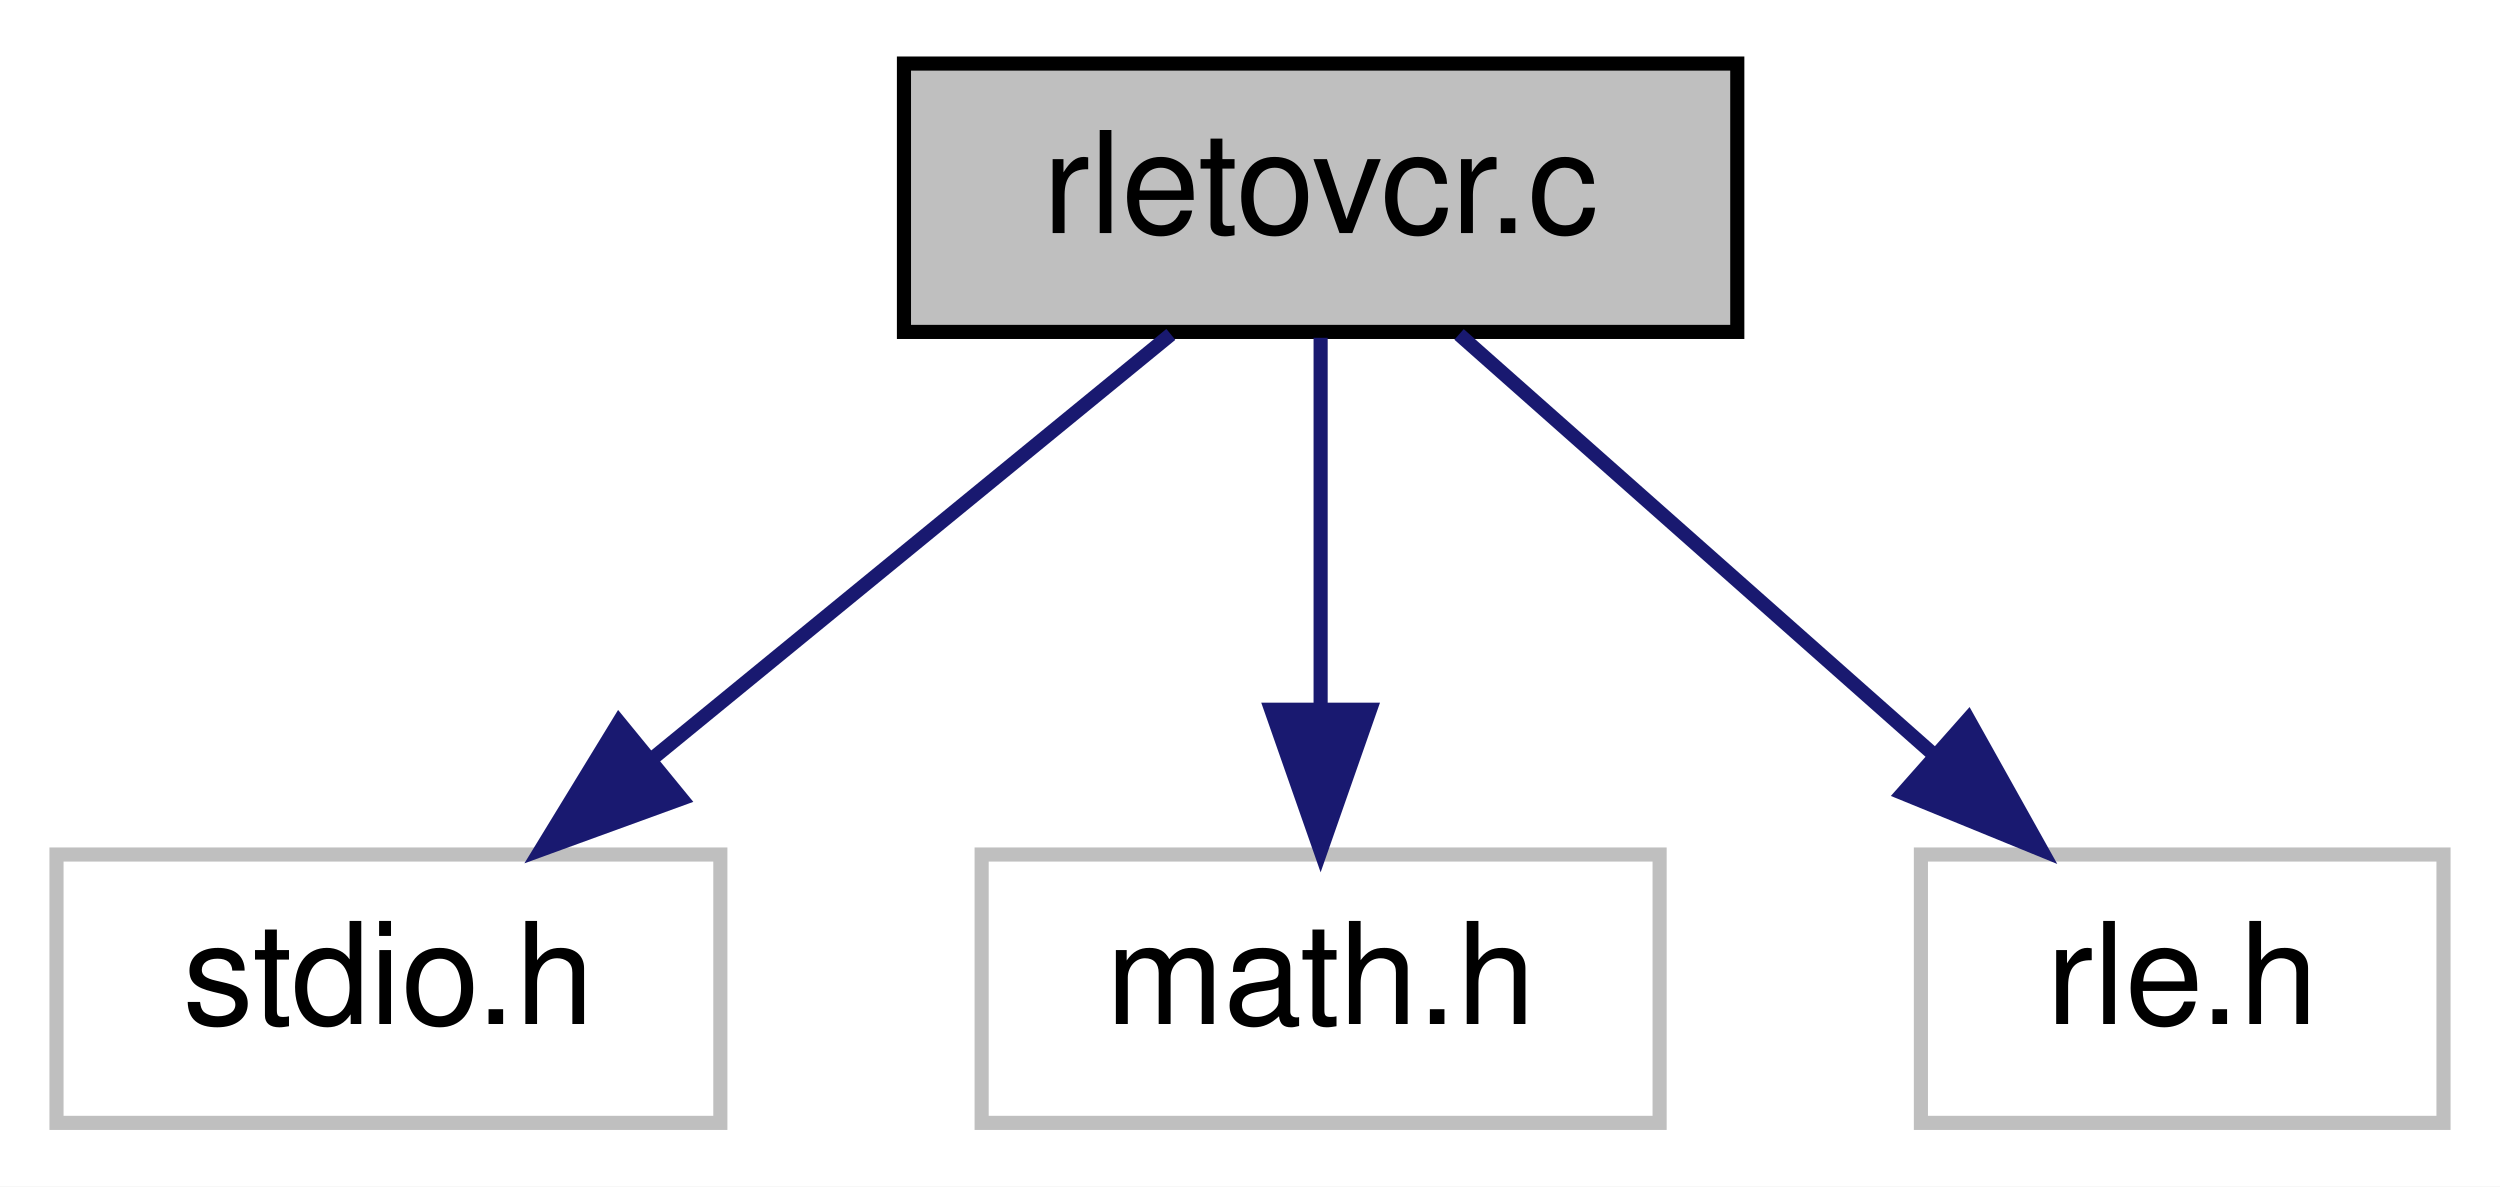
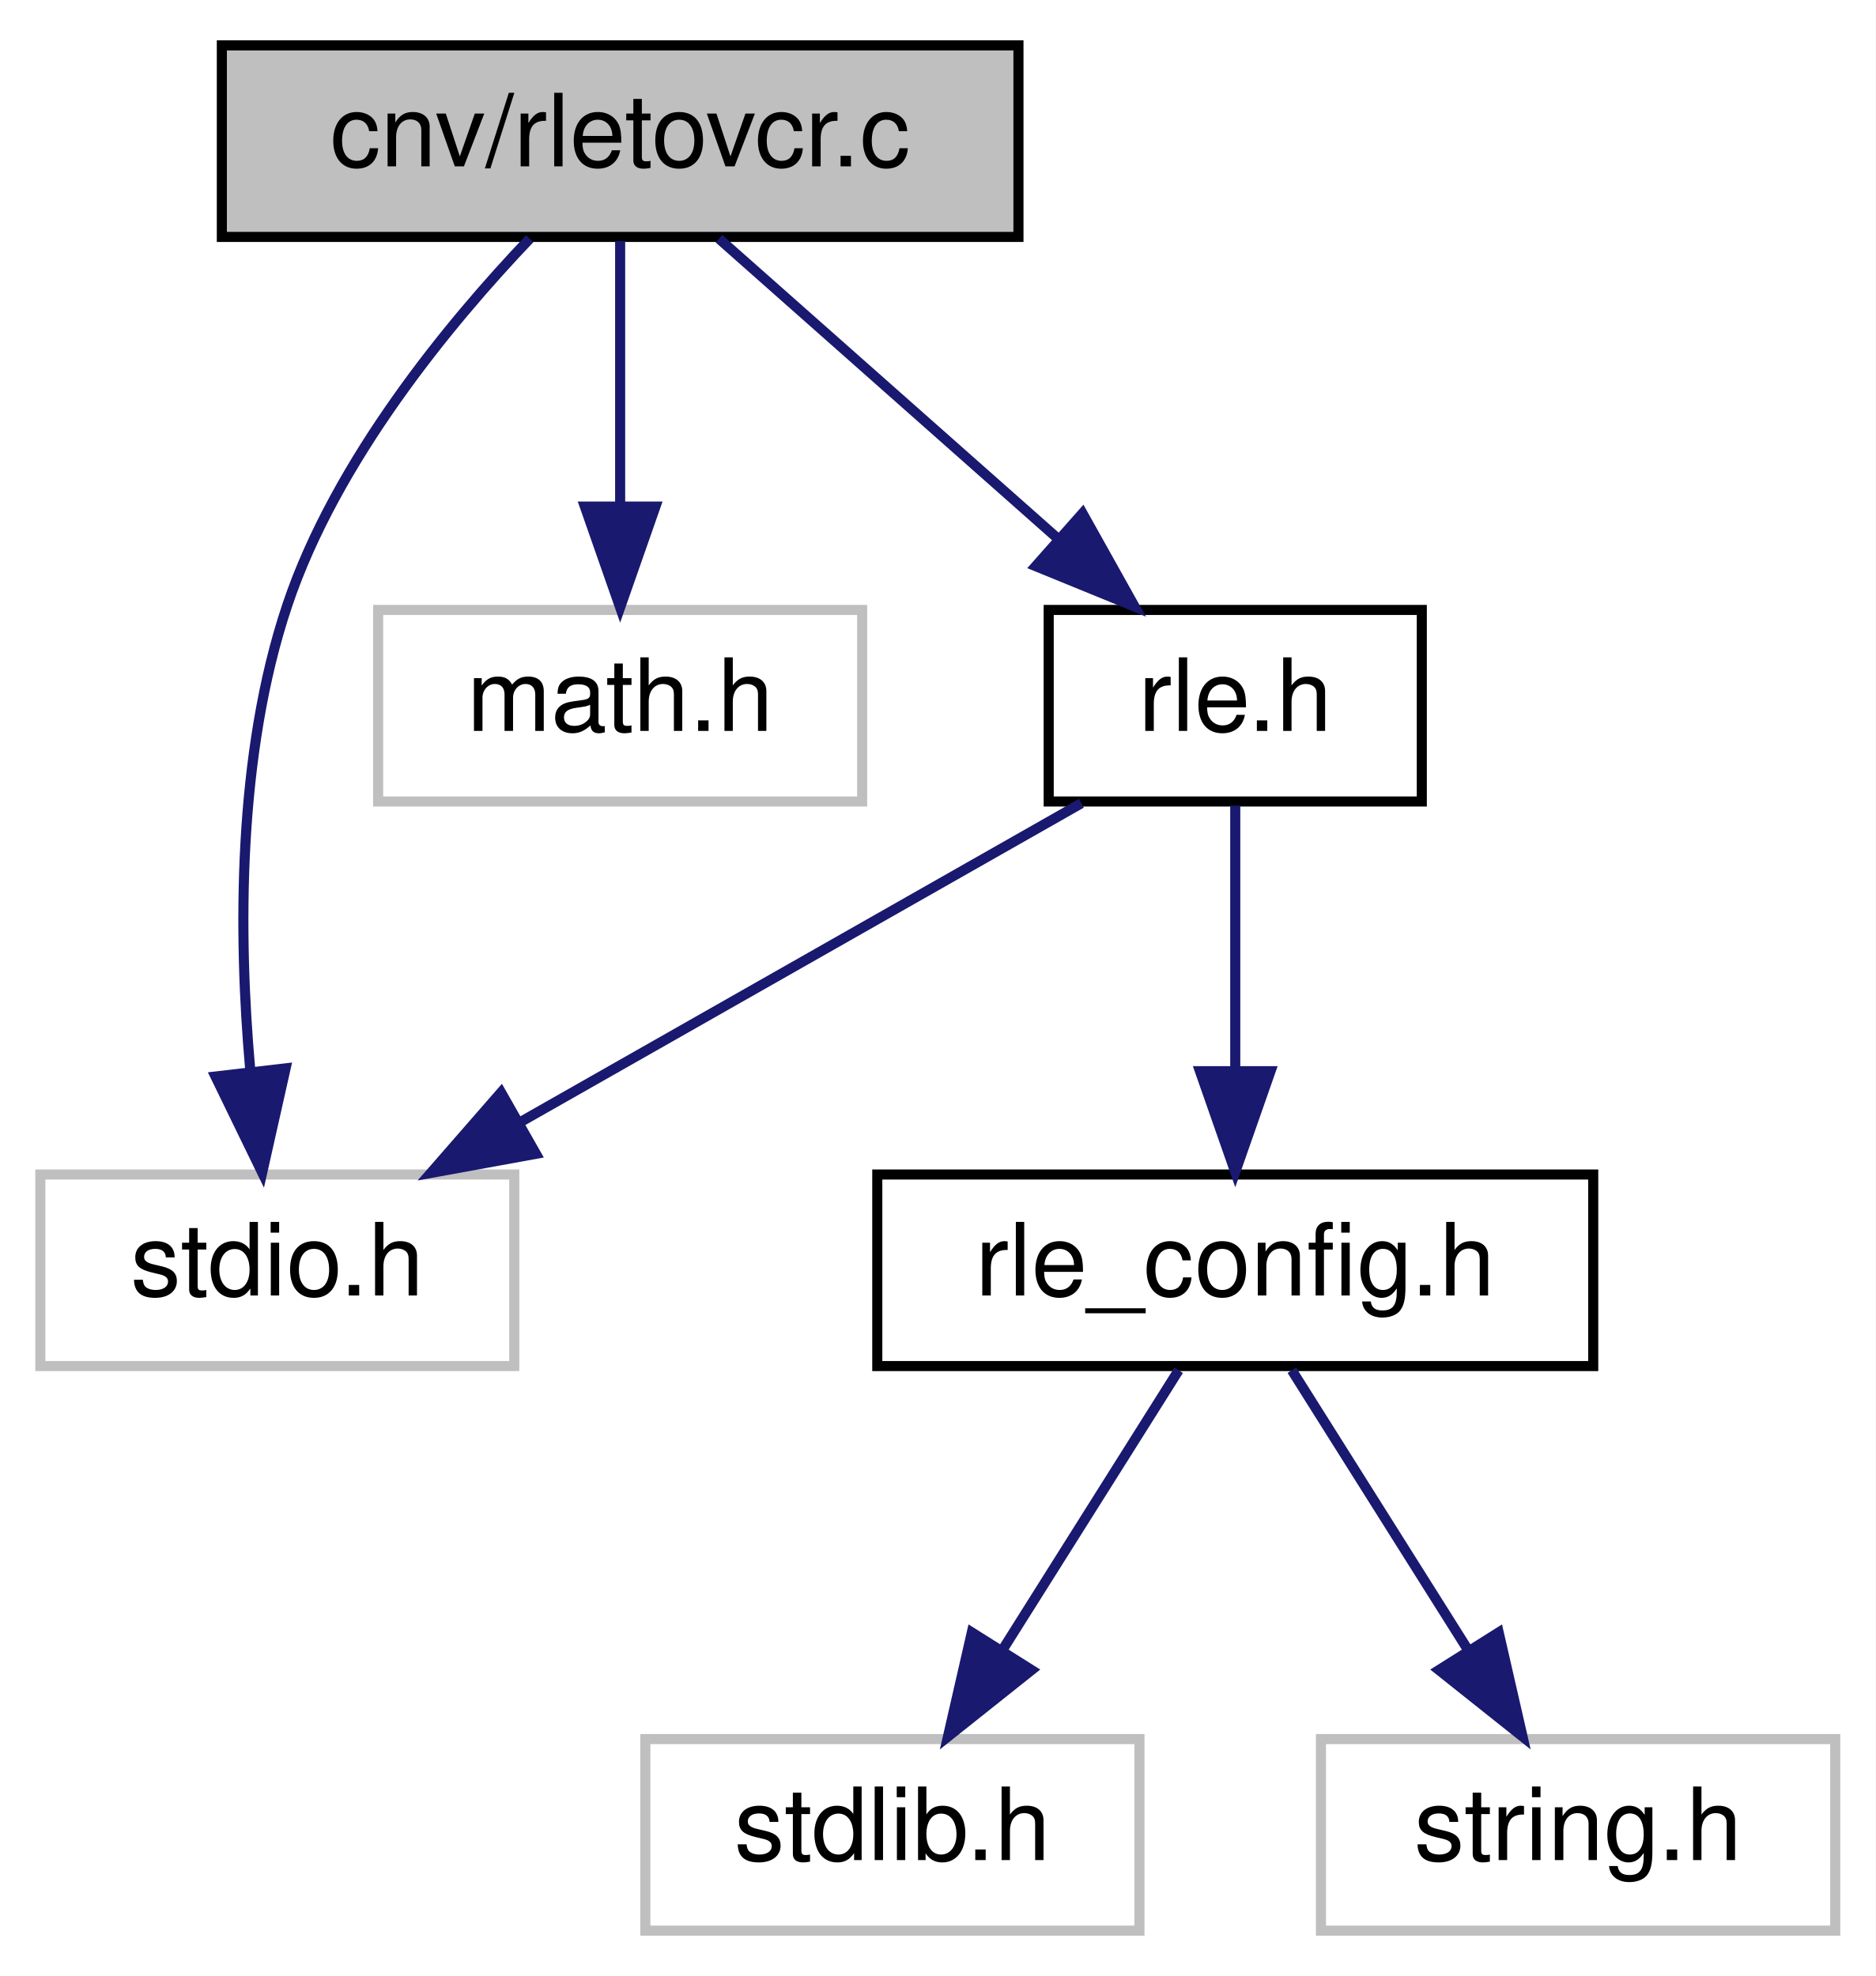
- <svg xmlns="http://www.w3.org/2000/svg" width="177pt" height="84pt" viewBox="0.00 0.00 177.00 84.00">
-   <g id="graph0" class="graph" transform="scale(1 1) rotate(0) translate(4 80)">
-     <polygon fill="white" stroke="none" points="-4,4 -4,-80 173,-80 173,4 -4,4" />
+ <svg xmlns="http://www.w3.org/2000/svg" xmlns:xlink="http://www.w3.org/1999/xlink" width="186pt" height="196pt" viewBox="0.00 0.00 186.00 196.00">
+   <g id="graph0" class="graph" transform="scale(1 1) rotate(0) translate(4 192)">
+     <polygon fill="white" stroke="none" points="-4,4 -4,-192 182,-192 182,4 -4,4" />
    <g id="node1" class="node">
-       <polygon fill="#bfbfbf" stroke="black" points="60,-56.5 60,-75.5 119,-75.5 119,-56.5 60,-56.5" />
-       <text text-anchor="middle" x="89.5" y="-63.5" font-family="Helvetica,sans-Serif" font-size="10.00">rletovcr.c</text>
+       <polygon fill="#bfbfbf" stroke="black" points="18,-168.5 18,-187.5 97,-187.5 97,-168.5 18,-168.5" />
+       <text text-anchor="middle" x="57.5" y="-175.5" font-family="Helvetica,sans-Serif" font-size="10.00">cnv/rletovcr.c</text>
    </g>
    <g id="node2" class="node">
-       <polygon fill="white" stroke="#bfbfbf" points="0,-0.5 0,-19.5 47,-19.5 47,-0.5 0,-0.5" />
-       <text text-anchor="middle" x="23.5" y="-7.5" font-family="Helvetica,sans-Serif" font-size="10.00">stdio.h</text>
+       <polygon fill="white" stroke="#bfbfbf" points="0,-56.5 0,-75.5 47,-75.5 47,-56.5 0,-56.5" />
+       <text text-anchor="middle" x="23.5" y="-63.5" font-family="Helvetica,sans-Serif" font-size="10.00">stdio.h</text>
    </g>
    <g id="edge1" class="edge">
-       <path fill="none" stroke="midnightblue" d="M78.896,-56.324C69.044,-48.263 54.149,-36.077 42.285,-26.369" />
-       <polygon fill="midnightblue" stroke="midnightblue" points="44.253,-23.457 34.297,-19.834 39.82,-28.875 44.253,-23.457" />
+       <path fill="none" stroke="midnightblue" d="M48.531,-168.323C40.514,-159.903 29.312,-146.327 24.5,-132 19.497,-117.106 19.64,-99.188 20.811,-85.94" />
+       <polygon fill="midnightblue" stroke="midnightblue" points="24.324,-86.03 22.002,-75.693 17.371,-85.222 24.324,-86.03" />
    </g>
    <g id="node3" class="node">
-       <polygon fill="white" stroke="#bfbfbf" points="65.5,-0.5 65.5,-19.5 113.5,-19.5 113.5,-0.5 65.5,-0.5" />
-       <text text-anchor="middle" x="89.5" y="-7.5" font-family="Helvetica,sans-Serif" font-size="10.00">math.h</text>
+       <polygon fill="white" stroke="#bfbfbf" points="33.5,-112.5 33.5,-131.5 81.5,-131.5 81.5,-112.5 33.5,-112.5" />
+       <text text-anchor="middle" x="57.5" y="-119.5" font-family="Helvetica,sans-Serif" font-size="10.00">math.h</text>
    </g>
    <g id="edge2" class="edge">
-       <path fill="none" stroke="midnightblue" d="M89.5,-56.083C89.5,-49.006 89.5,-38.861 89.5,-29.986" />
-       <polygon fill="midnightblue" stroke="midnightblue" points="93,-29.751 89.5,-19.751 86,-29.751 93,-29.751" />
+       <path fill="none" stroke="midnightblue" d="M57.5,-168.083C57.5,-161.006 57.5,-150.861 57.5,-141.986" />
+       <polygon fill="midnightblue" stroke="midnightblue" points="61,-141.751 57.5,-131.751 54,-141.751 61,-141.751" />
    </g>
    <g id="node4" class="node">
-       <polygon fill="white" stroke="#bfbfbf" points="132,-0.5 132,-19.5 169,-19.5 169,-0.5 132,-0.5" />
-       <text text-anchor="middle" x="150.5" y="-7.5" font-family="Helvetica,sans-Serif" font-size="10.00">rle.h</text>
+       <g id="a_node4">
+         <a xlink:href="../../d7/d27/rle_8h.html" target="_top" xlink:title="rle.h">
+           <polygon fill="white" stroke="black" points="100,-112.5 100,-131.5 137,-131.5 137,-112.5 100,-112.5" />
+           <text text-anchor="middle" x="118.5" y="-119.5" font-family="Helvetica,sans-Serif" font-size="10.00">rle.h</text>
+         </a>
+       </g>
    </g>
    <g id="edge3" class="edge">
-       <path fill="none" stroke="midnightblue" d="M99.301,-56.324C108.318,-48.341 121.906,-36.313 132.818,-26.653" />
-       <polygon fill="midnightblue" stroke="midnightblue" points="135.353,-29.083 140.521,-19.834 130.713,-23.842 135.353,-29.083" />
+       <path fill="none" stroke="midnightblue" d="M67.301,-168.324C76.318,-160.341 89.906,-148.313 100.818,-138.653" />
+       <polygon fill="midnightblue" stroke="midnightblue" points="103.353,-141.083 108.521,-131.834 98.713,-135.842 103.353,-141.083" />
+     </g>
+     <g id="edge7" class="edge">
+       <path fill="none" stroke="midnightblue" d="M103.237,-112.324C88.279,-103.822 65.245,-90.729 47.773,-80.797" />
+       <polygon fill="midnightblue" stroke="midnightblue" points="49.149,-77.553 38.725,-75.654 45.69,-83.639 49.149,-77.553" />
+     </g>
+     <g id="node5" class="node">
+       <g id="a_node5">
+         <a xlink:href="../../df/dad/rle__config_8h.html" target="_top" xlink:title="rle_config.h">
+           <polygon fill="white" stroke="black" points="83,-56.5 83,-75.5 154,-75.5 154,-56.5 83,-56.5" />
+           <text text-anchor="middle" x="118.5" y="-63.5" font-family="Helvetica,sans-Serif" font-size="10.00">rle_config.h</text>
+         </a>
+       </g>
+     </g>
+     <g id="edge4" class="edge">
+       <path fill="none" stroke="midnightblue" d="M118.5,-112.083C118.5,-105.006 118.5,-94.861 118.5,-85.987" />
+       <polygon fill="midnightblue" stroke="midnightblue" points="122,-85.751 118.5,-75.751 115,-85.751 122,-85.751" />
+     </g>
+     <g id="node6" class="node">
+       <polygon fill="white" stroke="#bfbfbf" points="60,-0.5 60,-19.5 109,-19.5 109,-0.5 60,-0.5" />
+       <text text-anchor="middle" x="84.5" y="-7.5" font-family="Helvetica,sans-Serif" font-size="10.00">stdlib.h</text>
+     </g>
+     <g id="edge5" class="edge">
+       <path fill="none" stroke="midnightblue" d="M112.886,-56.083C108.133,-48.534 101.182,-37.495 95.348,-28.23" />
+       <polygon fill="midnightblue" stroke="midnightblue" points="98.3,-26.349 90.01,-19.751 92.376,-30.078 98.3,-26.349" />
+     </g>
+     <g id="node7" class="node">
+       <polygon fill="white" stroke="#bfbfbf" points="127,-0.5 127,-19.5 178,-19.5 178,-0.5 127,-0.5" />
+       <text text-anchor="middle" x="152.5" y="-7.5" font-family="Helvetica,sans-Serif" font-size="10.00">string.h</text>
+     </g>
+     <g id="edge6" class="edge">
+       <path fill="none" stroke="midnightblue" d="M124.114,-56.083C128.867,-48.534 135.818,-37.495 141.652,-28.23" />
+       <polygon fill="midnightblue" stroke="midnightblue" points="144.624,-30.078 146.99,-19.751 138.7,-26.349 144.624,-30.078" />
    </g>
  </g>
</svg>
